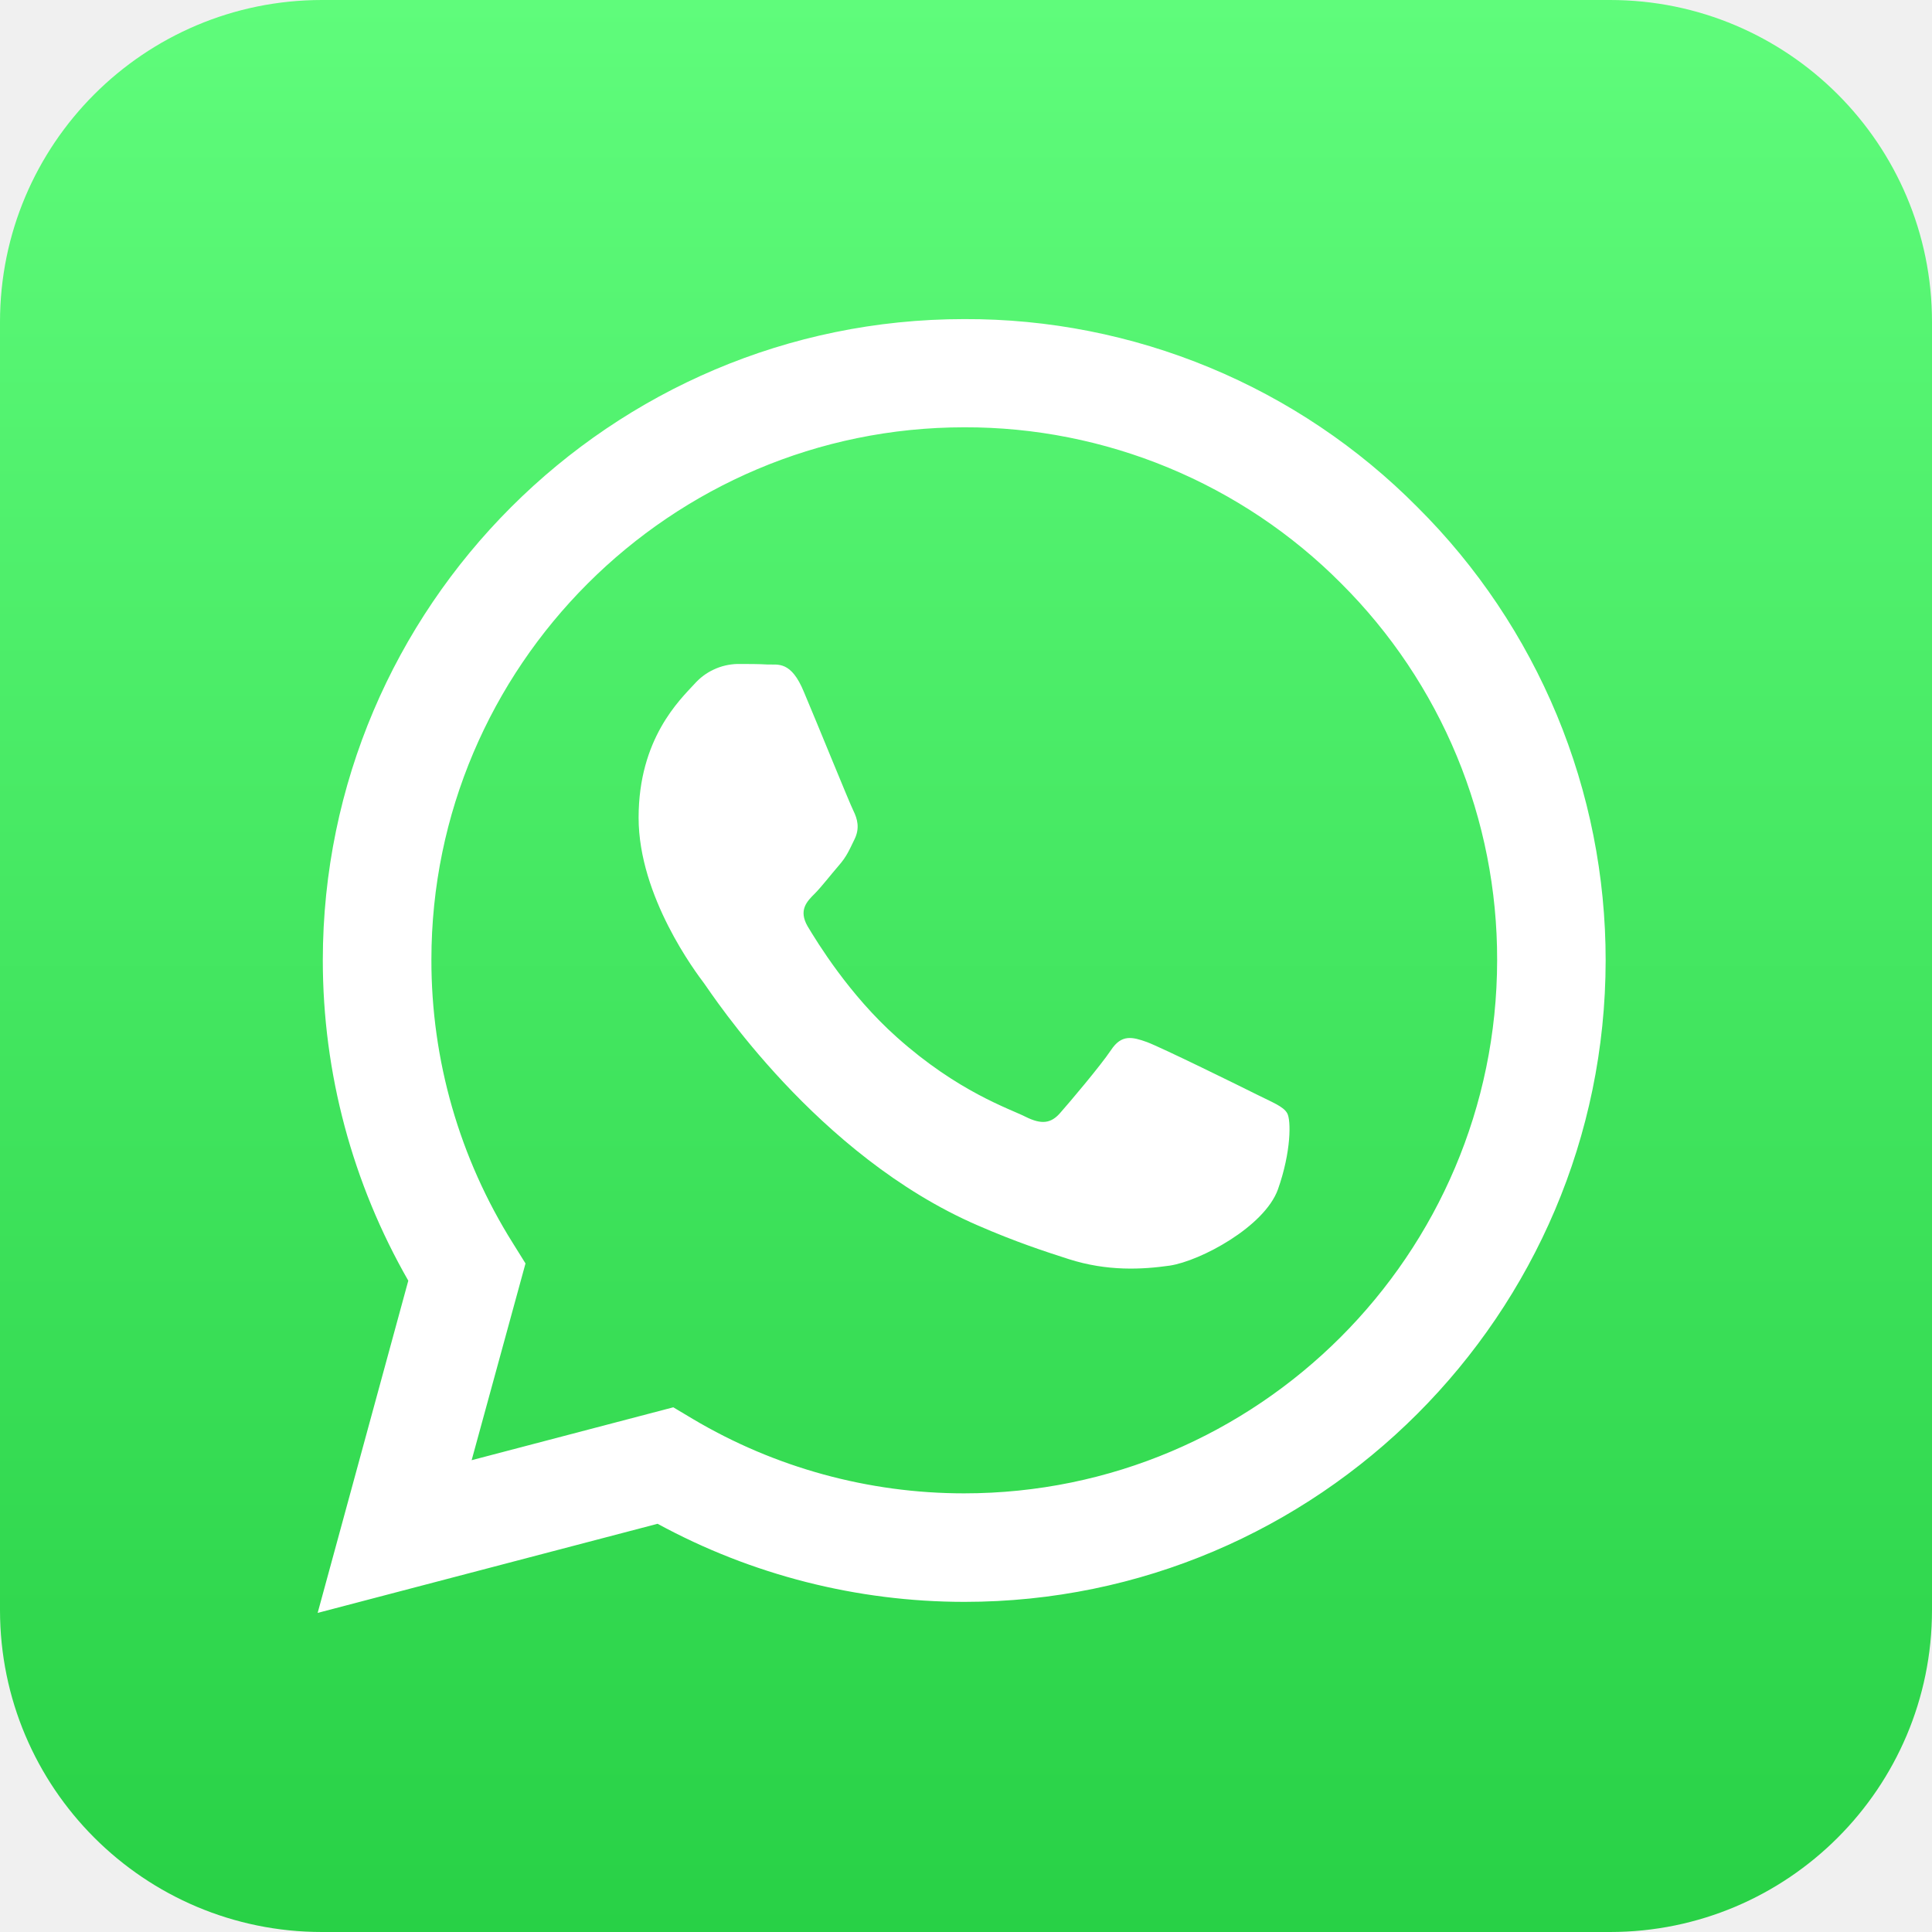
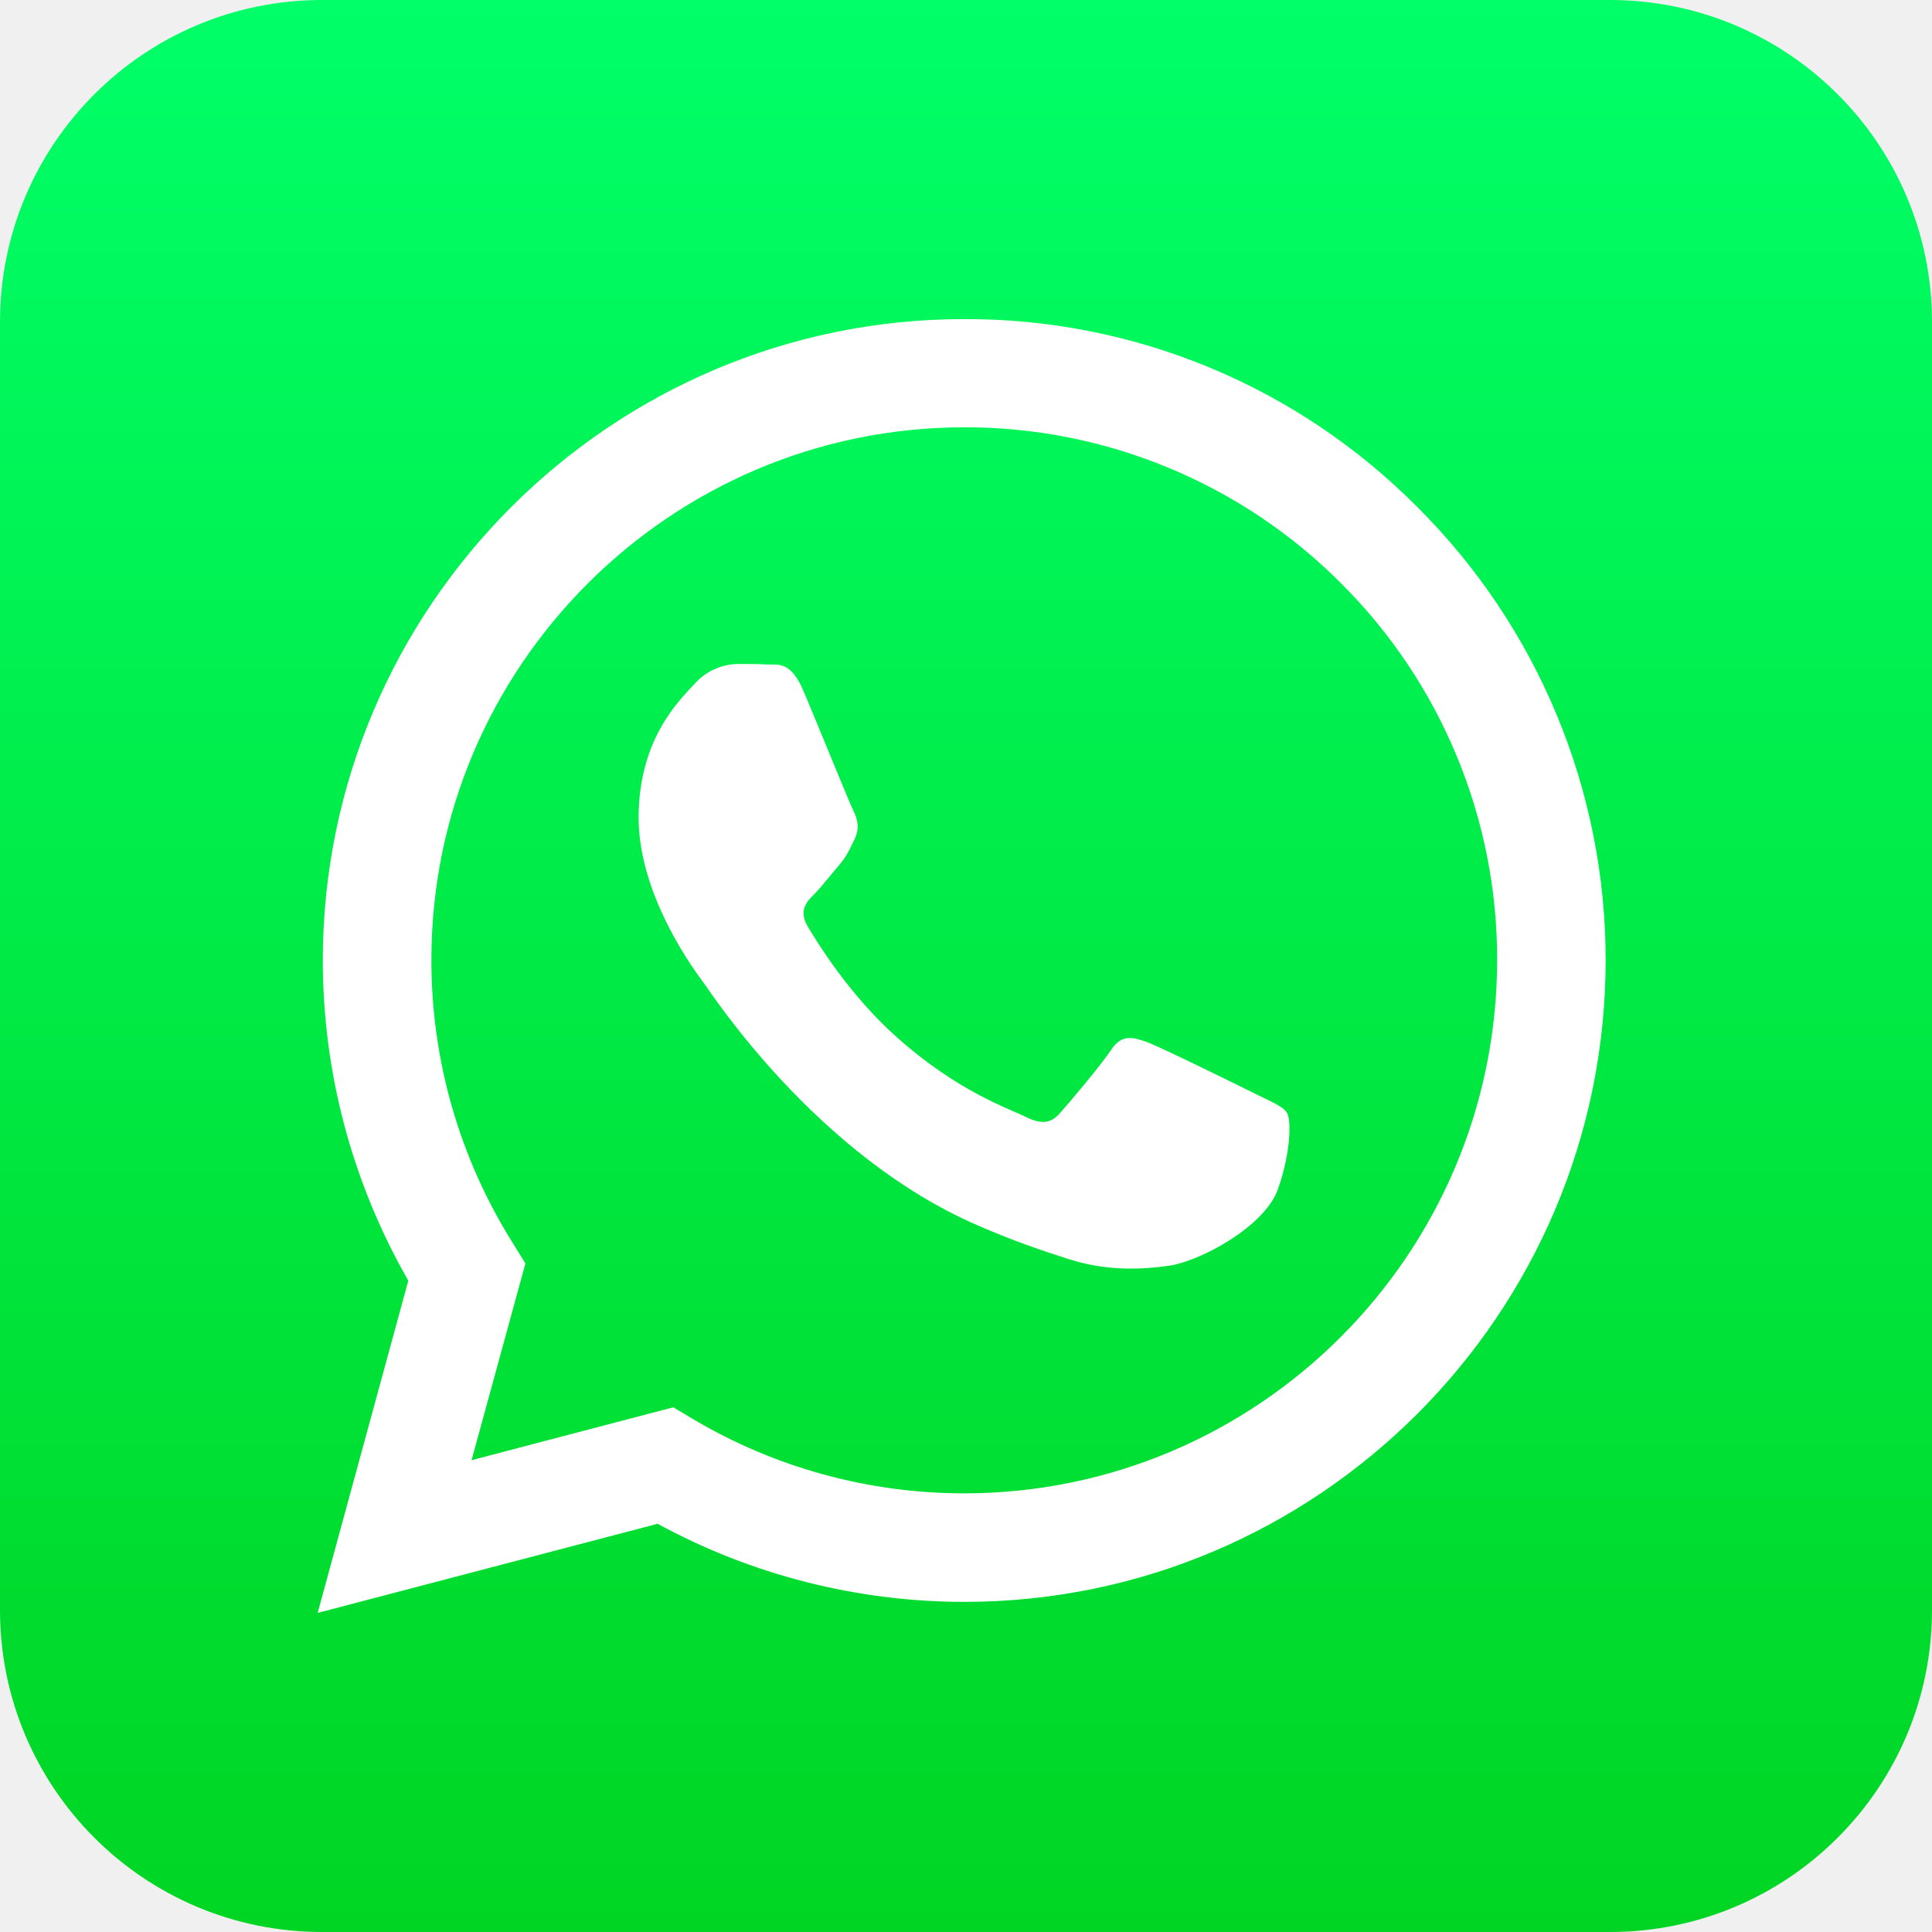
<svg xmlns="http://www.w3.org/2000/svg" width="24" height="24" viewBox="0 0 24 24" fill="none">
-   <rect width="24" height="24" rx="4" fill="url(#paint0_linear_10104_3864)" />
-   <path d="M17.608 6.3C16.872 5.557 15.994 4.967 15.027 4.566C14.06 4.165 13.023 3.96 11.976 3.964C7.589 3.964 4.014 7.538 4.01 11.926C4.01 13.331 4.378 14.698 5.072 15.909L3.946 20.036L8.169 18.929C9.337 19.565 10.646 19.898 11.976 19.899H11.98C16.368 19.899 19.942 16.325 19.946 11.933C19.947 10.886 19.741 9.85 19.34 8.883C18.938 7.916 18.351 7.039 17.608 6.3ZM11.976 18.551C10.79 18.551 9.625 18.232 8.605 17.626L8.364 17.482L5.859 18.139L6.528 15.695L6.371 15.443C5.708 14.388 5.357 13.167 5.359 11.922C5.359 8.279 8.33 5.308 11.98 5.308C12.85 5.306 13.711 5.477 14.515 5.81C15.318 6.143 16.048 6.631 16.661 7.248C17.277 7.862 17.765 8.591 18.098 9.395C18.43 10.198 18.6 11.059 18.598 11.929C18.594 15.584 15.624 18.551 11.976 18.551ZM15.607 13.594C15.41 13.495 14.432 13.014 14.248 12.945C14.066 12.88 13.932 12.846 13.801 13.045C13.668 13.243 13.286 13.694 13.172 13.823C13.057 13.957 12.938 13.972 12.74 13.873C12.542 13.773 11.9 13.564 11.14 12.884C10.548 12.357 10.151 11.704 10.032 11.506C9.918 11.307 10.021 11.2 10.121 11.101C10.208 11.013 10.319 10.868 10.418 10.754C10.519 10.639 10.552 10.555 10.617 10.422C10.682 10.287 10.651 10.173 10.602 10.073C10.552 9.974 10.155 8.993 9.987 8.597C9.827 8.206 9.663 8.26 9.54 8.255C9.426 8.248 9.292 8.248 9.159 8.248C9.058 8.251 8.958 8.274 8.867 8.317C8.775 8.359 8.694 8.421 8.627 8.496C8.444 8.695 7.933 9.176 7.933 10.158C7.933 11.139 8.646 12.082 8.747 12.216C8.845 12.35 10.147 14.358 12.145 15.222C12.617 15.428 12.989 15.549 13.279 15.642C13.756 15.794 14.187 15.771 14.531 15.722C14.912 15.664 15.707 15.24 15.875 14.775C16.04 14.309 16.04 13.911 15.989 13.827C15.94 13.743 15.806 13.694 15.607 13.594Z" fill="white" />
+   <rect width="24" height="24" rx="4" fill="url(#paint0_linear_8290_2043)" />
+   <path d="M17.608 6.3C16.871 5.557 15.994 4.967 15.027 4.566C14.06 4.165 13.023 3.96 11.976 3.964C7.589 3.964 4.014 7.538 4.01 11.926C4.01 13.331 4.378 14.698 5.072 15.909L3.946 20.036L8.169 18.929C9.337 19.565 10.646 19.898 11.976 19.899H11.98C16.368 19.899 19.942 16.325 19.946 11.933C19.947 10.886 19.741 9.85 19.339 8.883C18.938 7.916 18.35 7.039 17.608 6.3ZM11.976 18.551C10.79 18.551 9.625 18.232 8.605 17.626L8.364 17.482L5.858 18.139L6.527 15.695L6.371 15.443C5.708 14.388 5.357 13.167 5.359 11.922C5.359 8.279 8.33 5.308 11.98 5.308C12.85 5.306 13.711 5.477 14.514 5.81C15.318 6.143 16.047 6.631 16.661 7.248C17.277 7.862 17.765 8.591 18.097 9.395C18.43 10.198 18.6 11.059 18.598 11.929C18.594 15.584 15.623 18.551 11.976 18.551ZM15.607 13.594C15.409 13.495 14.432 13.014 14.248 12.945C14.065 12.88 13.932 12.846 13.801 13.045C13.668 13.243 13.286 13.694 13.171 13.823C13.057 13.957 12.938 13.972 12.739 13.873C12.541 13.773 11.9 13.564 11.14 12.884C10.547 12.357 10.151 11.704 10.032 11.506C9.918 11.307 10.021 11.2 10.121 11.101C10.208 11.013 10.319 10.868 10.418 10.754C10.518 10.639 10.552 10.555 10.617 10.422C10.682 10.287 10.651 10.173 10.602 10.073C10.552 9.974 10.155 8.993 9.987 8.597C9.826 8.206 9.663 8.26 9.54 8.255C9.425 8.248 9.292 8.248 9.158 8.248C9.057 8.251 8.958 8.274 8.867 8.317C8.775 8.359 8.694 8.421 8.627 8.496C8.444 8.695 7.933 9.176 7.933 10.158C7.933 11.139 8.646 12.082 8.746 12.216C8.845 12.35 10.147 14.358 12.145 15.222C12.617 15.428 12.989 15.549 13.279 15.642C13.756 15.794 14.187 15.771 14.53 15.722C14.912 15.664 15.707 15.24 15.874 14.775C16.039 14.309 16.039 13.911 15.989 13.827C15.94 13.743 15.806 13.694 15.607 13.594Z" fill="white" />
  <defs>
-     <linearGradient id="paint0_linear_10104_3864" x1="12" y1="0" x2="12" y2="24" gradientUnits="userSpaceOnUse">
-       <stop stop-color="#5FFC7B" />
-       <stop offset="1" stop-color="#28D146" />
+     <linearGradient id="paint0_linear_8290_2043" x1="12" y1="0" x2="12" y2="24" gradientUnits="userSpaceOnUse">
+       <stop stop-color="#00FF68" />
+       <stop offset="1" stop-color="#00D523" />
    </linearGradient>
  </defs>
</svg>
